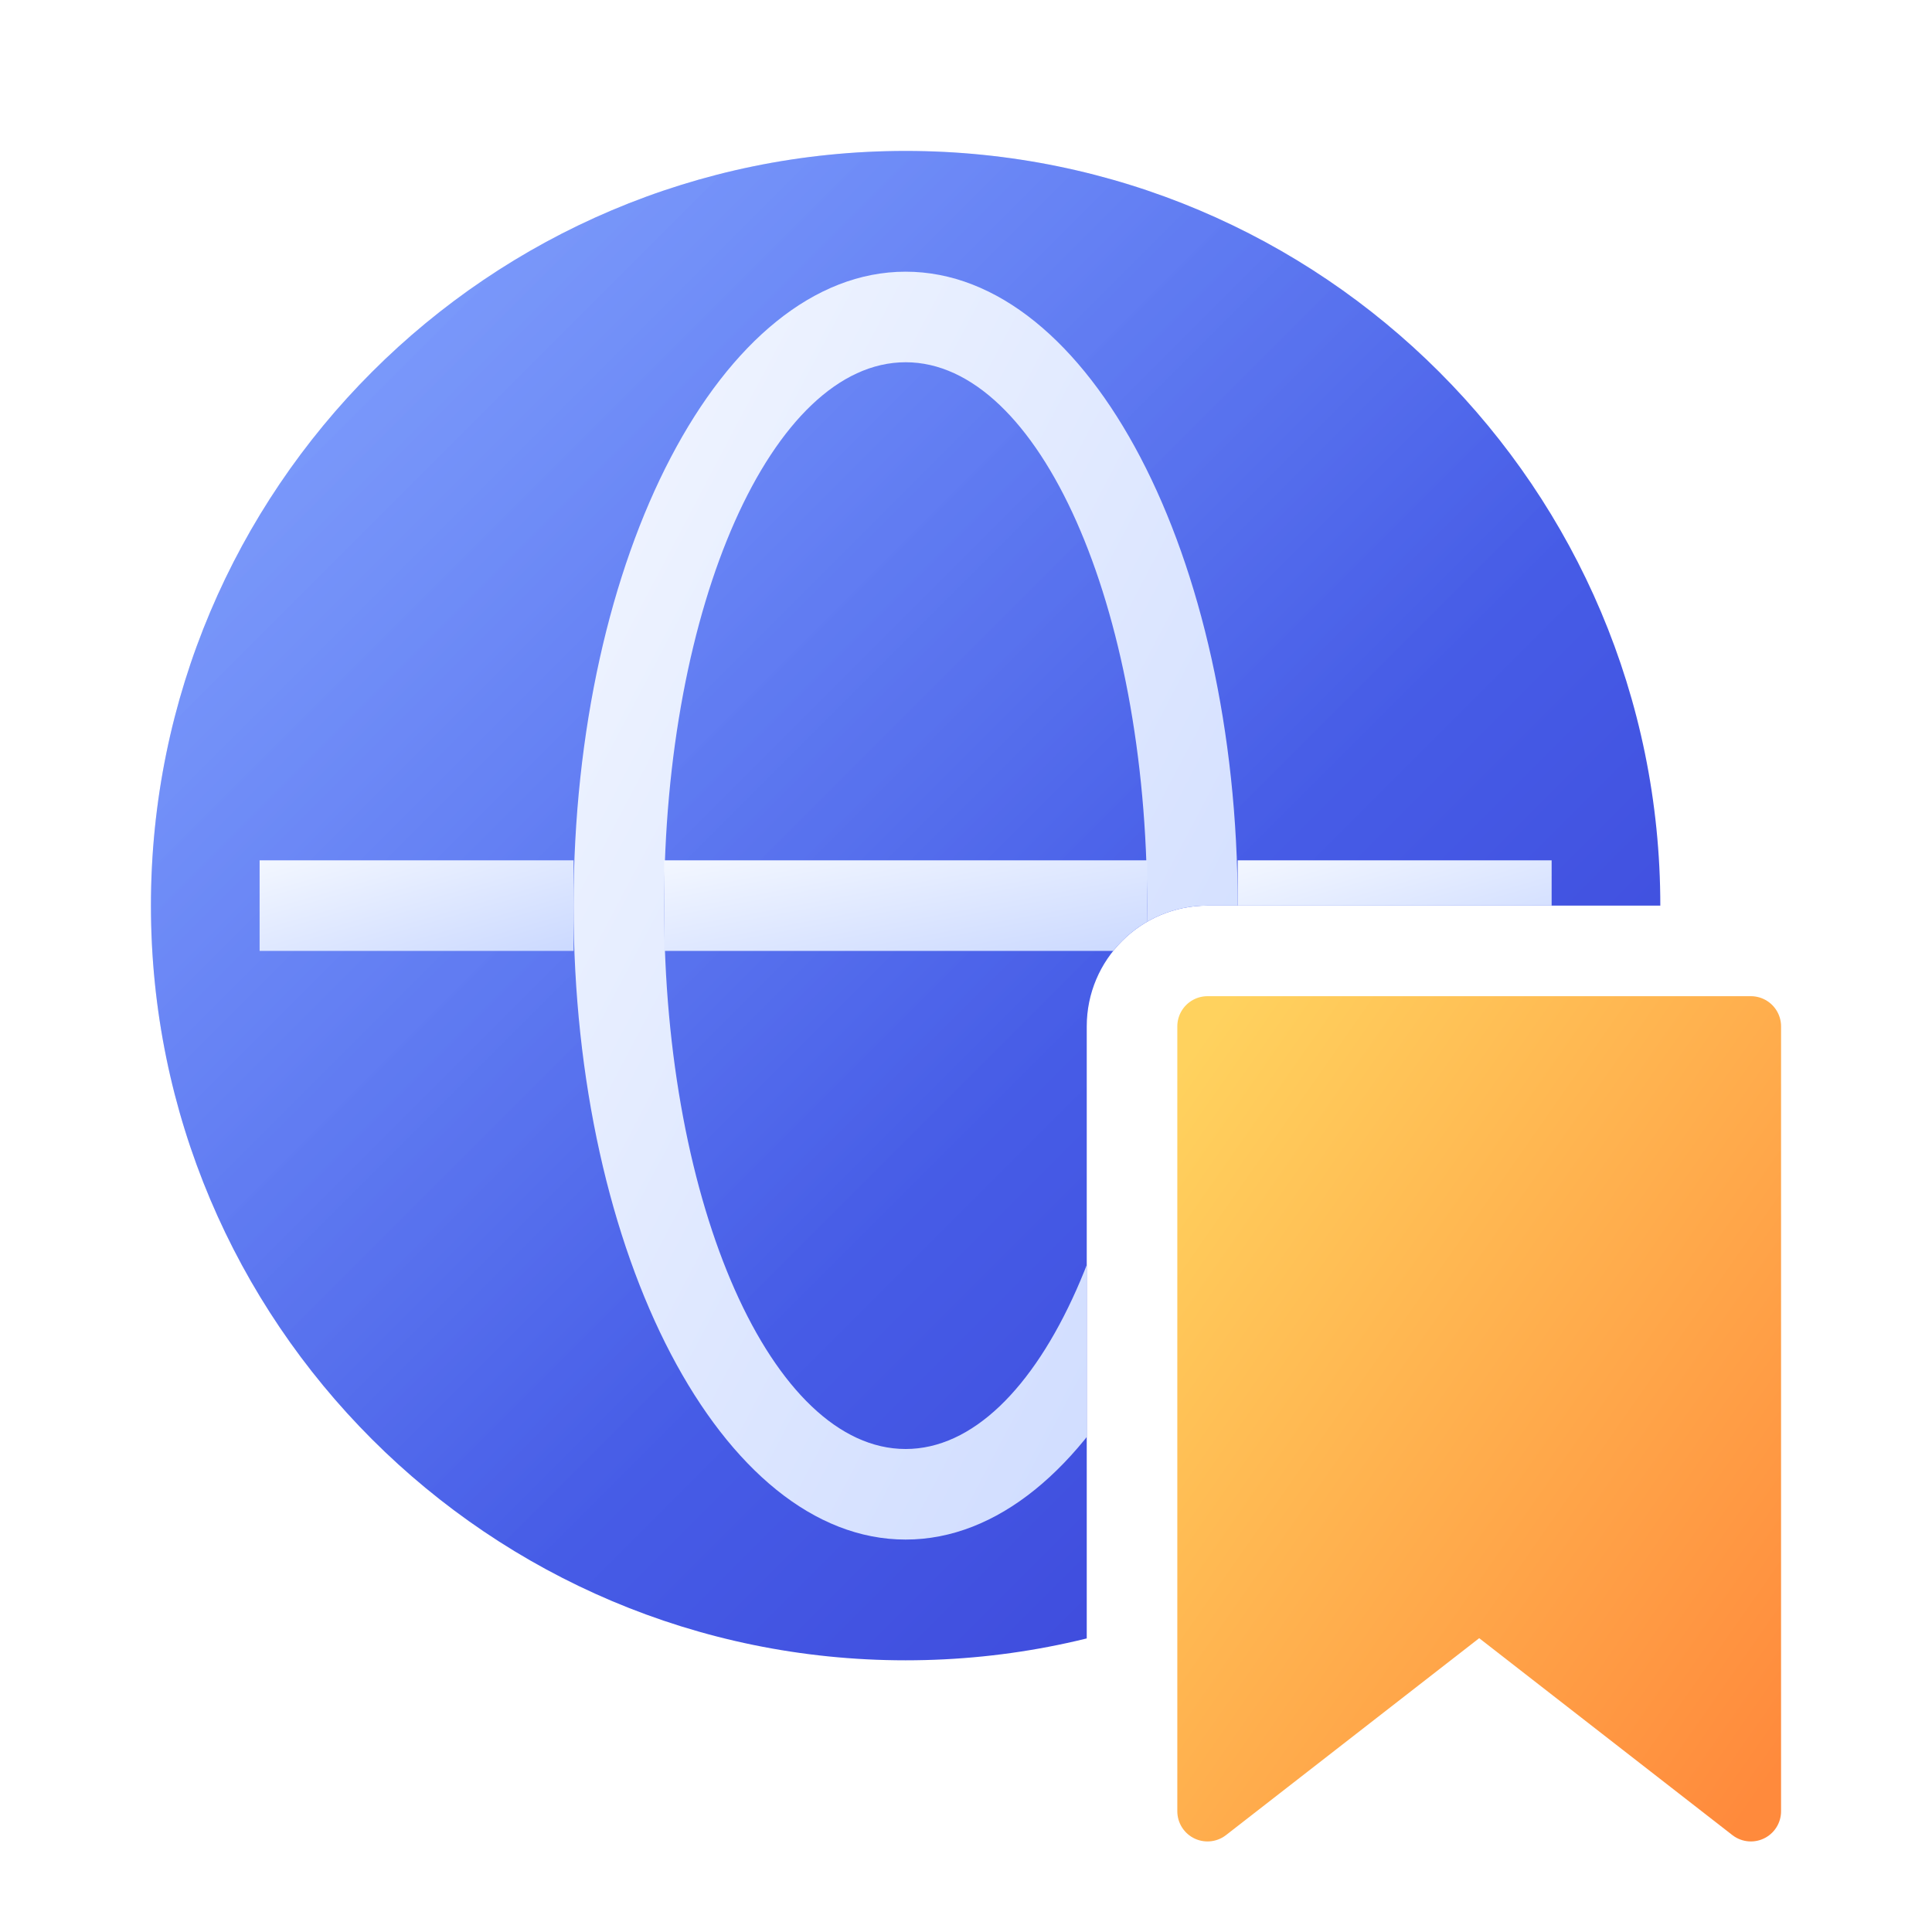
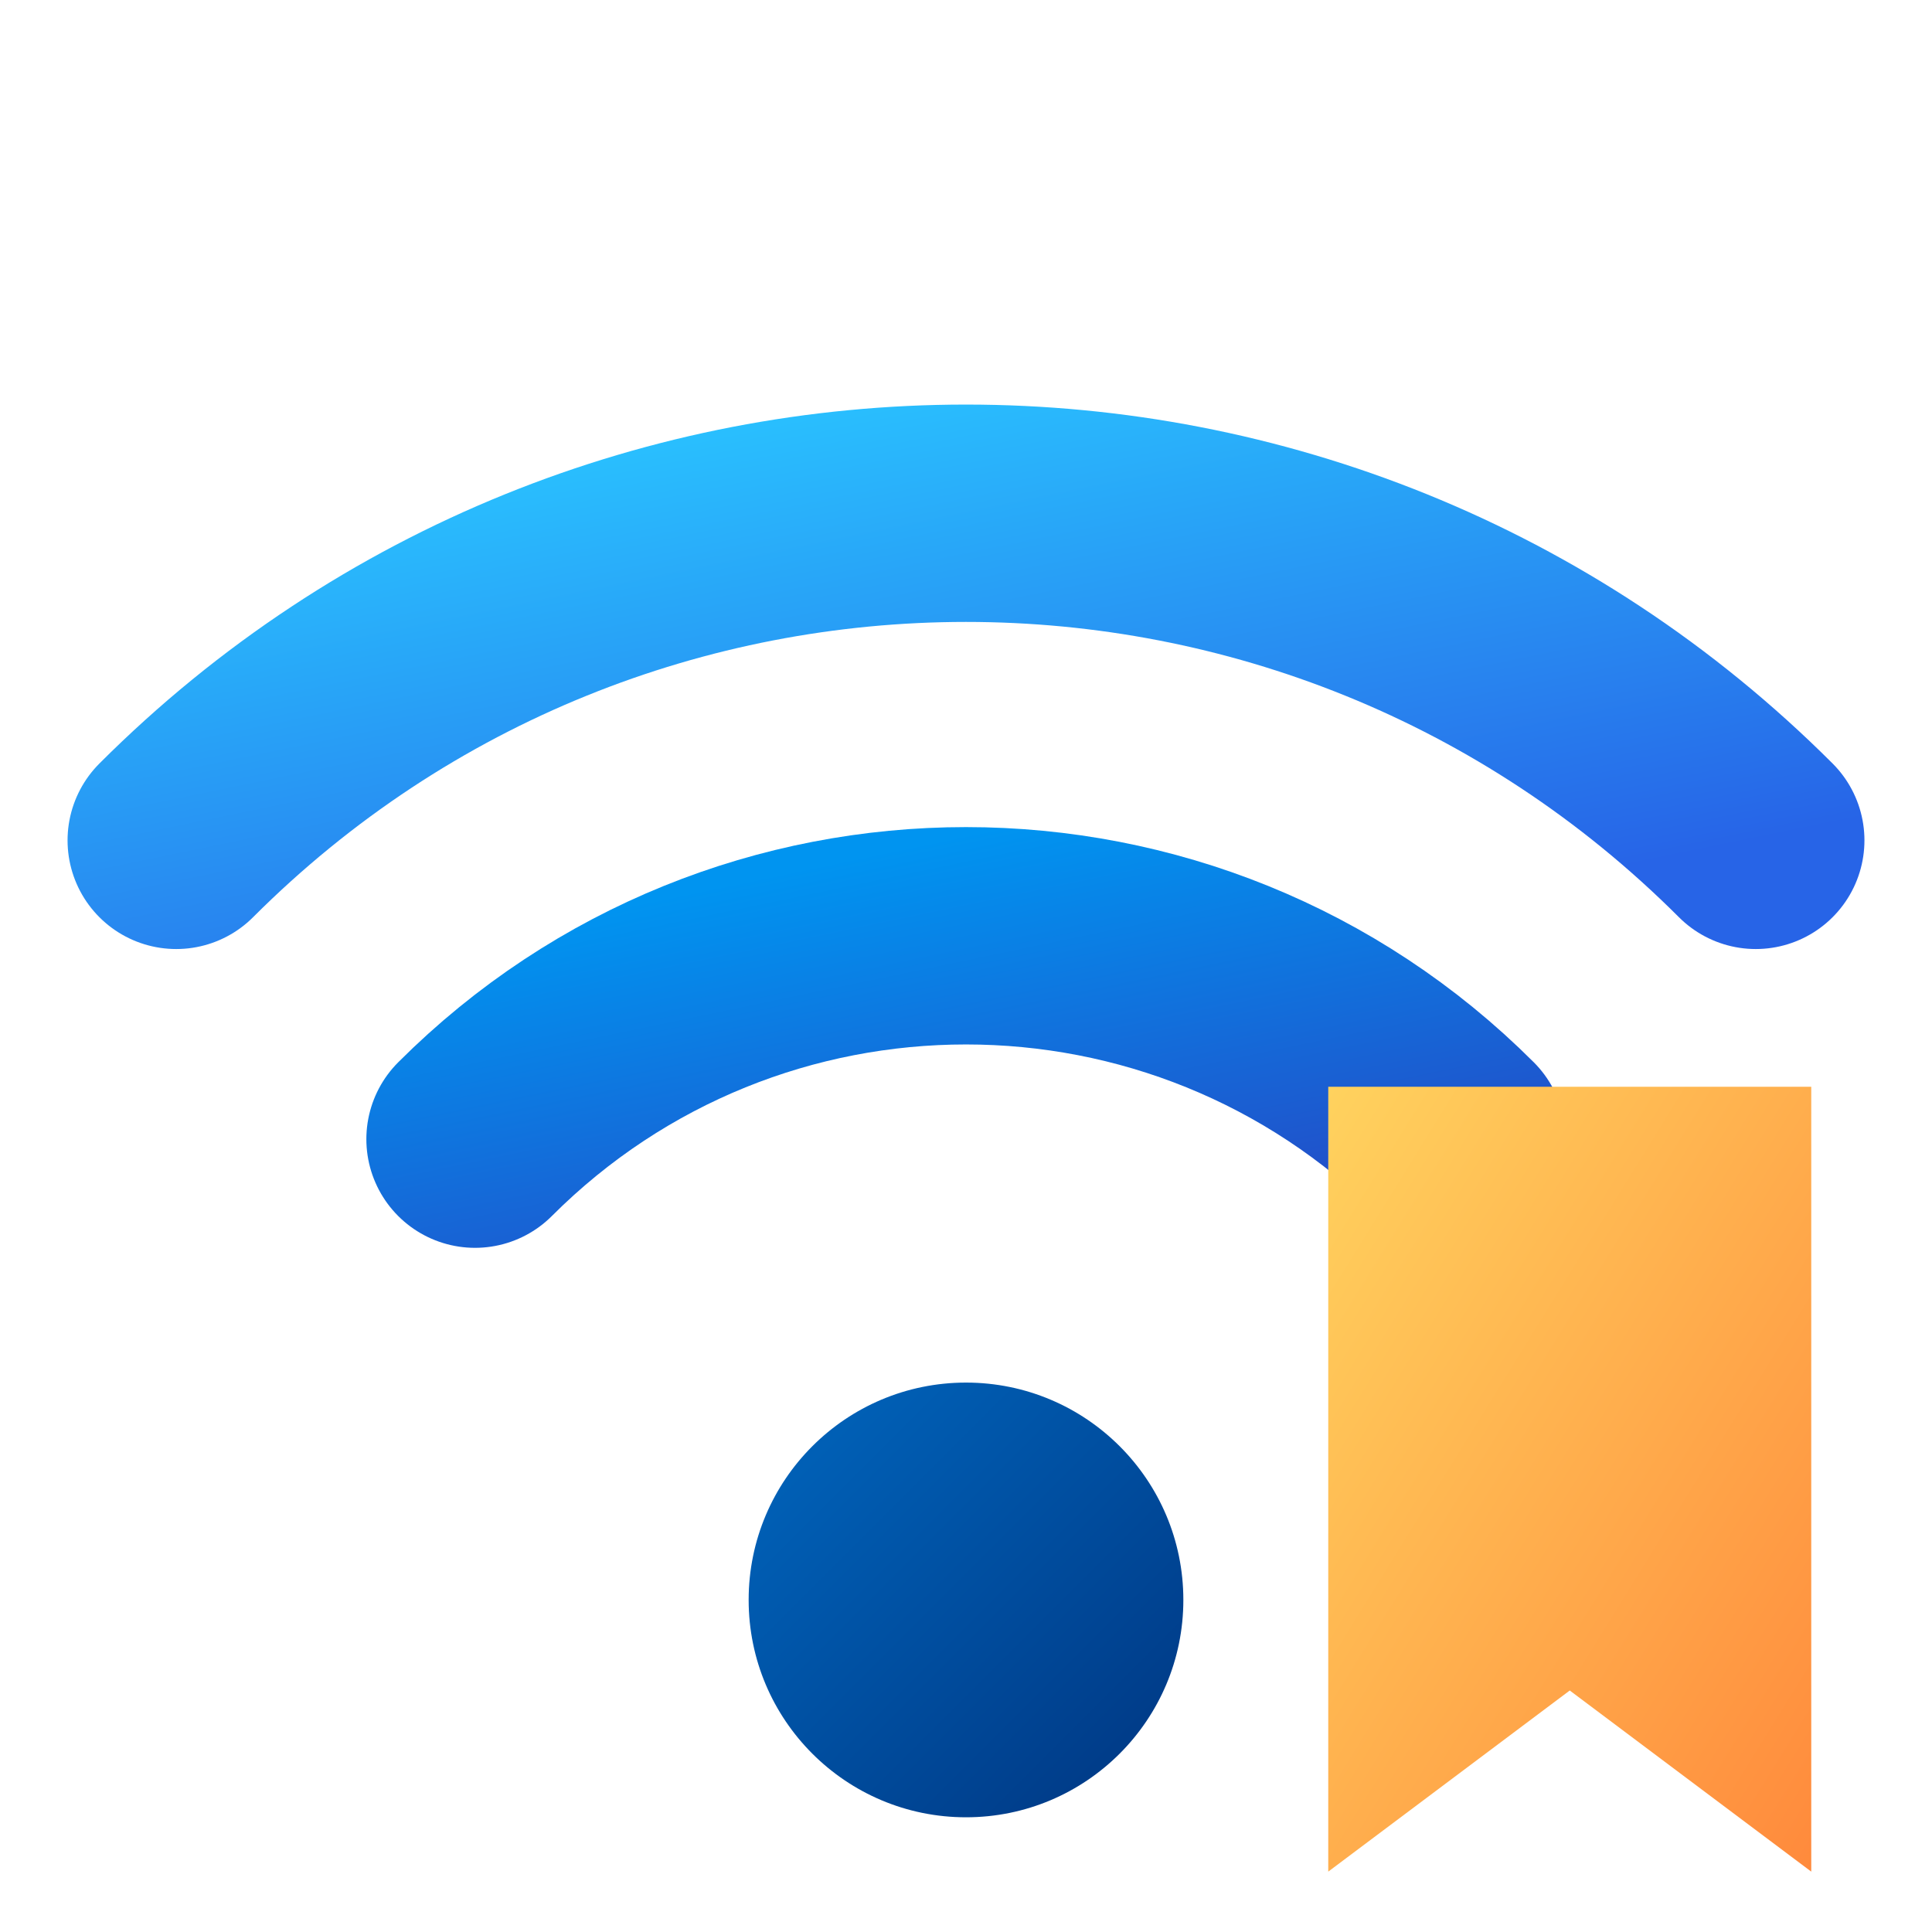
<svg xmlns="http://www.w3.org/2000/svg" width="32" height="32" viewBox="0 0 32 32">
  <defs>
-     <linearGradient id="frame" x1="0" y1="0" x2="1" y2="1">
-       <stop offset="0" stop-color="#5A86FF" />
-       <stop offset="1" stop-color="#3940D6" />
+     <linearGradient id="sky-main" x1="0" y1="0" x2="1" y2="1">
+       <stop offset="0" stop-color="#29C3FF" />
+       <stop offset="1" stop-color="#2764E7" />
    </linearGradient>
-     <linearGradient id="highlight" x1="0" y1="0" x2=".6" y2=".6">
-       <stop offset="0" stop-color="#FFFFFF" stop-opacity=".28" />
-       <stop offset="1" stop-color="#FFFFFF" stop-opacity="0" />
+     <linearGradient id="sky-deep" x1="0" y1="0" x2="1" y2="1">
+       <stop offset="0" stop-color="#0094F0" />
+       <stop offset="1" stop-color="#2052CB" />
    </linearGradient>
-     <linearGradient id="glass" x1="0" y1="0" x2="1" y2="1">
-       <stop offset="0" stop-color="#F3F7FF" />
-       <stop offset="1" stop-color="#CBD9FF" />
+     <linearGradient id="sky-deepest" x1="0" y1="0" x2="1" y2="1">
+       <stop offset="0" stop-color="#0067BF" />
+       <stop offset="1" stop-color="#003580" />
    </linearGradient>
-     <linearGradient id="accent" x1="0" y1="0" x2="1" y2="1">
+     <linearGradient id="orange" x1="0" y1="0" x2="1" y2="1">
      <stop offset="0" stop-color="#FFD25E" />
      <stop offset="1" stop-color="#FF8A3C" />
    </linearGradient>
-     <clipPath id="gap">
-       <path clip-rule="evenodd" d="M0 0H32V32H0ZM18 30L18 17A2 2 0 0 1 20 15L29 15A2 2 0 0 1 31 17L31 30A2 2 0 0 1 27.772 31.579L24.5 29.034L21.228 31.579A2 2 0 0 1 18 30Z" />
-     </clipPath>
  </defs>
-   <g clip-path="url(#gap)">
-     <path fill="url(#frame)" d="M2.5 15A12.5 12.5 0 1 0 27.5 15A12.5 12.5 0 1 0 2.5 15Z" />
-     <path fill="url(#highlight)" d="M2.5 15A12.5 12.5 0 1 0 27.5 15A12.5 12.5 0 1 0 2.5 15Z" />
-     <path fill="url(#glass)" fill-rule="evenodd" d="M9.5 15A5.5 10.5 0 1 0 20.5 15A5.5 10.5 0 1 0 9.5 15ZM11 15A4 9 0 1 0 19 15A4 9 0 1 0 11 15Z" />
-     <rect x="4.3" y="14.25" width="5.2" height="1.5" rx="0" fill="url(#glass)" />
-     <rect x="11" y="14.25" width="8" height="1.5" rx="0" fill="url(#glass)" />
-     <rect x="20.5" y="14.25" width="5.2" height="1.5" rx="0" fill="url(#glass)" />
-   </g>
-   <path fill="url(#accent)" stroke="url(#accent)" stroke-width="1" stroke-linejoin="round" d="M20 17L29 17L29 30L24.5 26.5L20 30Z" />
+   <path fill="none" stroke="url(#sky-main)" stroke-width="3.6" stroke-linecap="round" stroke-linejoin="round" d="M2.919 13.919A18.5 18.5 0 0 1 29.081 13.919" />
+   <path fill="none" stroke="url(#sky-deep)" stroke-width="3.6" stroke-linecap="round" stroke-linejoin="round" d="M7.868 18.868A11.5 11.5 0 0 1 24.132 18.868" />
+   <path fill="url(#sky-deepest)" d="M12.4 26.5A3.6 3.6 0 1 0 19.6 26.5A3.6 3.6 0 1 0 12.4 26.5Z" />
+   <path fill="url(#orange)" d="M22 18H30V31L26 28L22 31Z" />
</svg>
